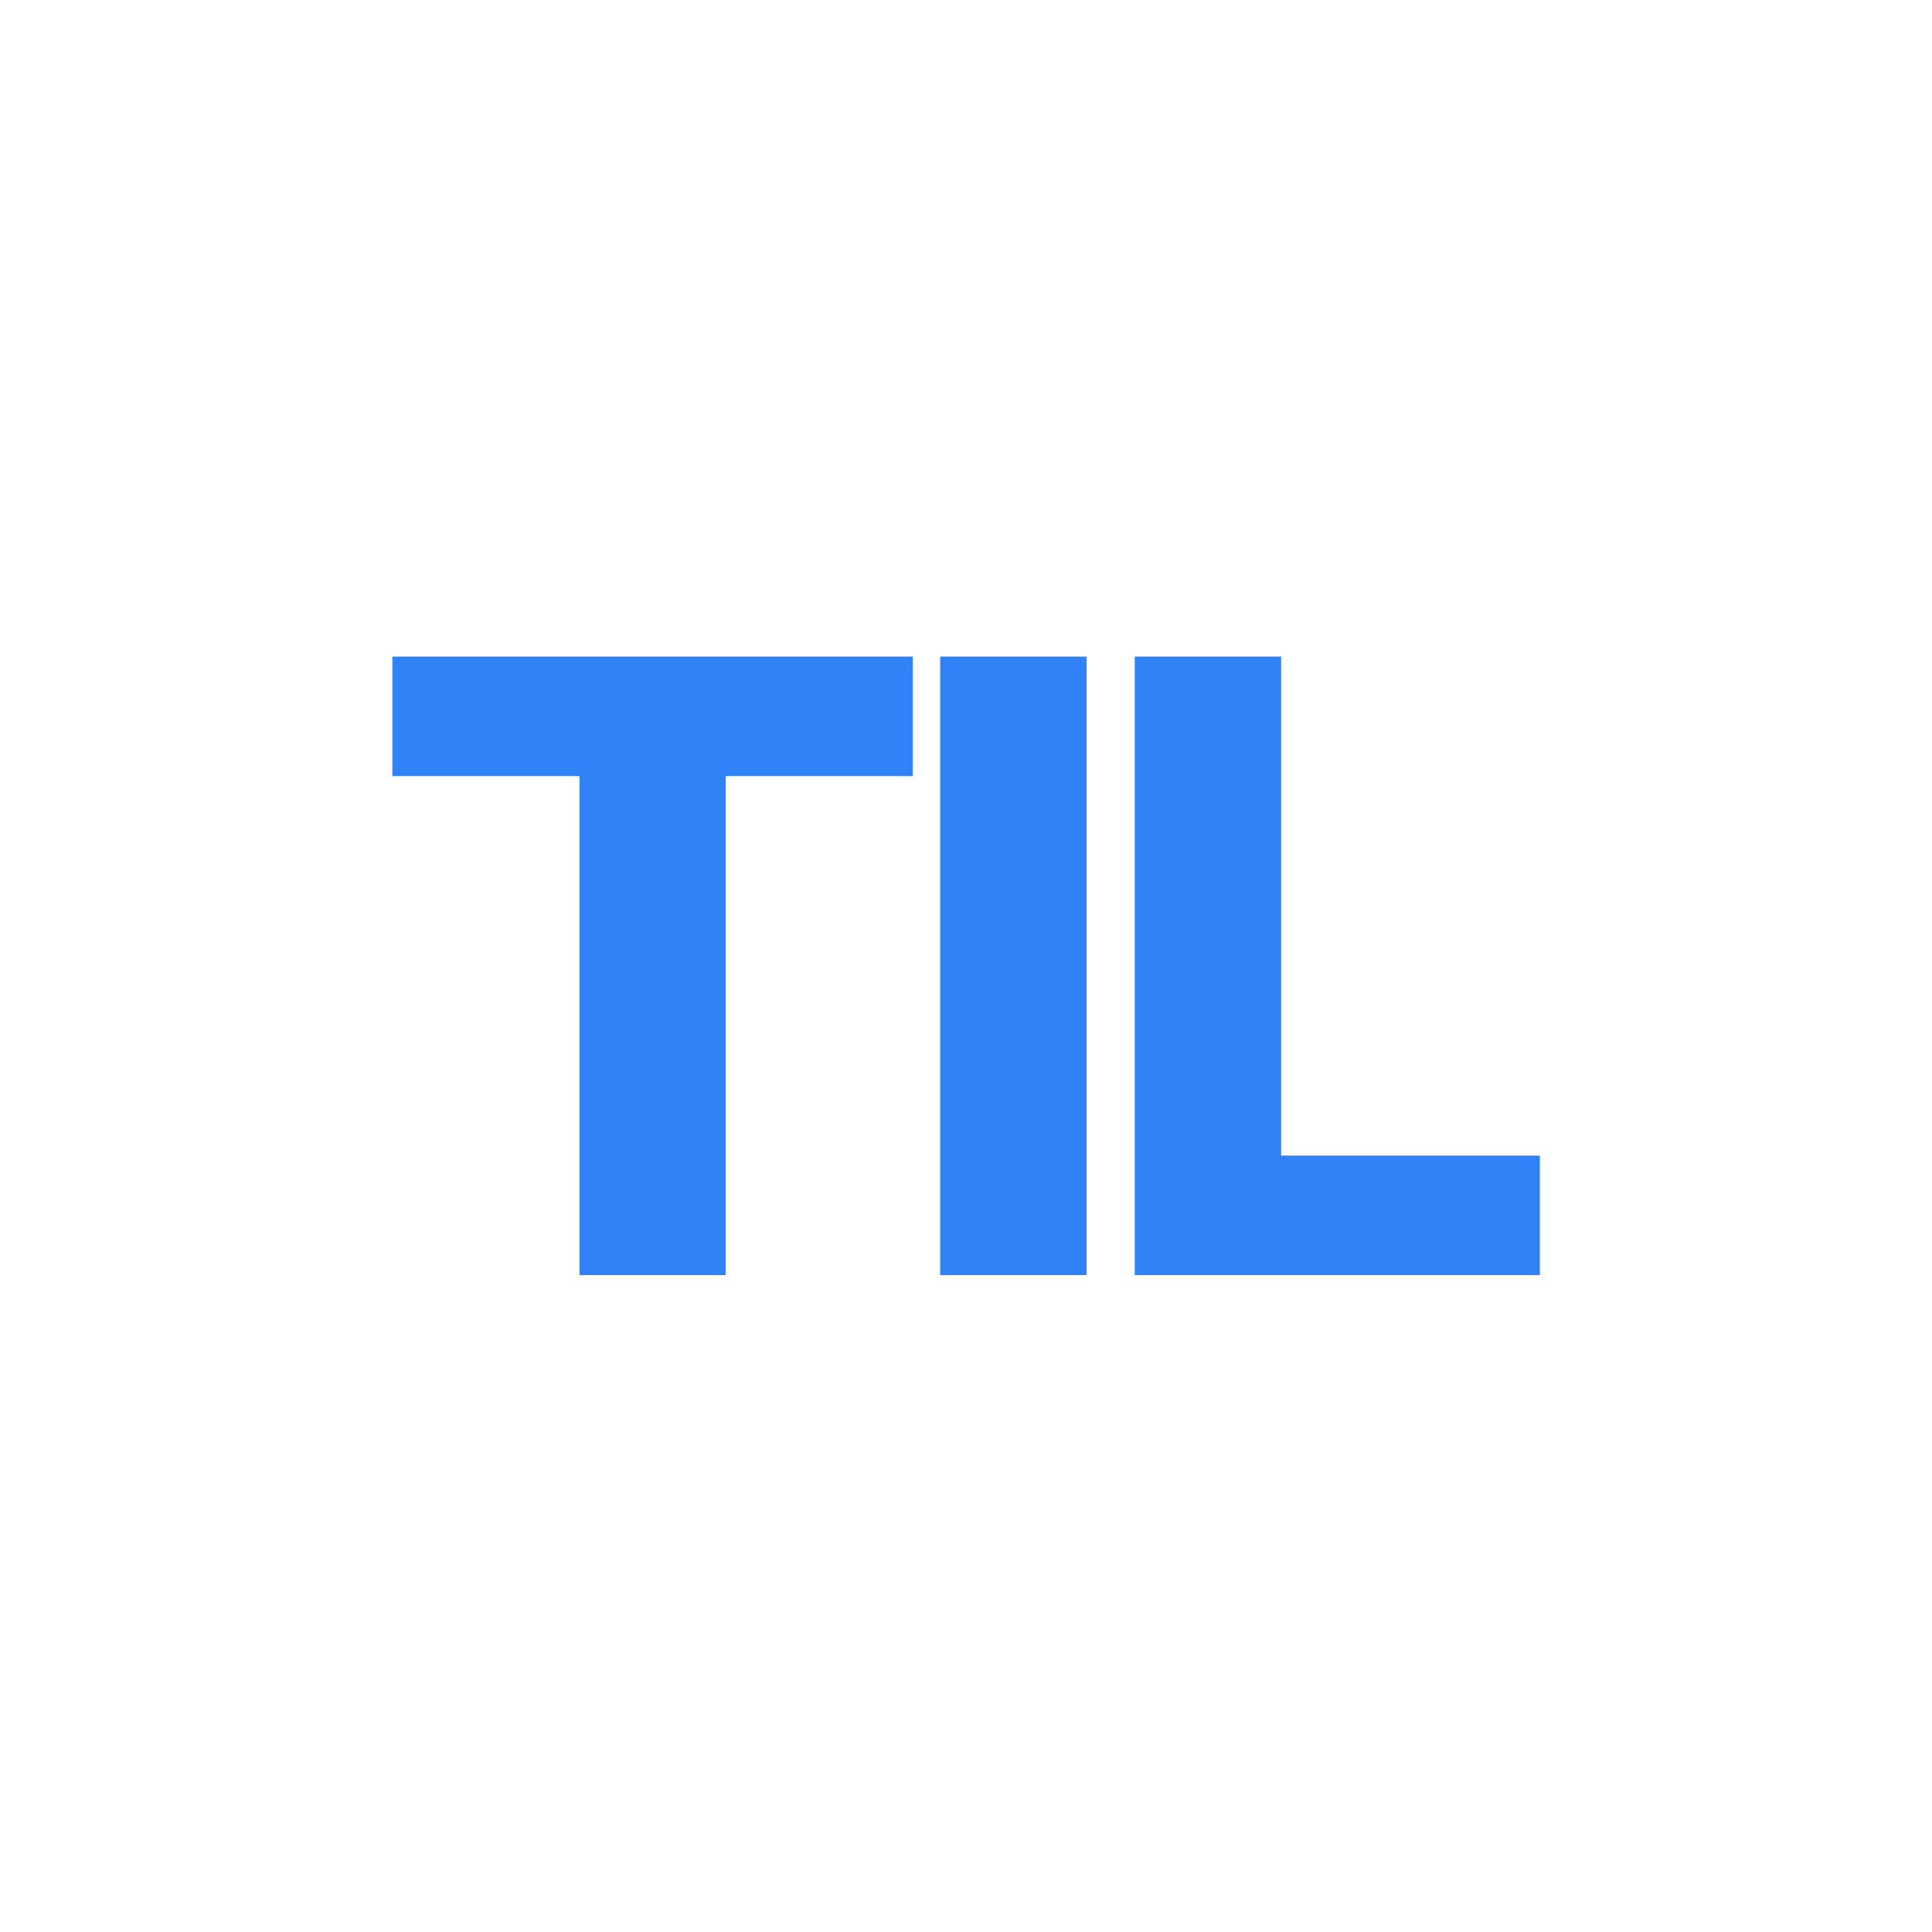
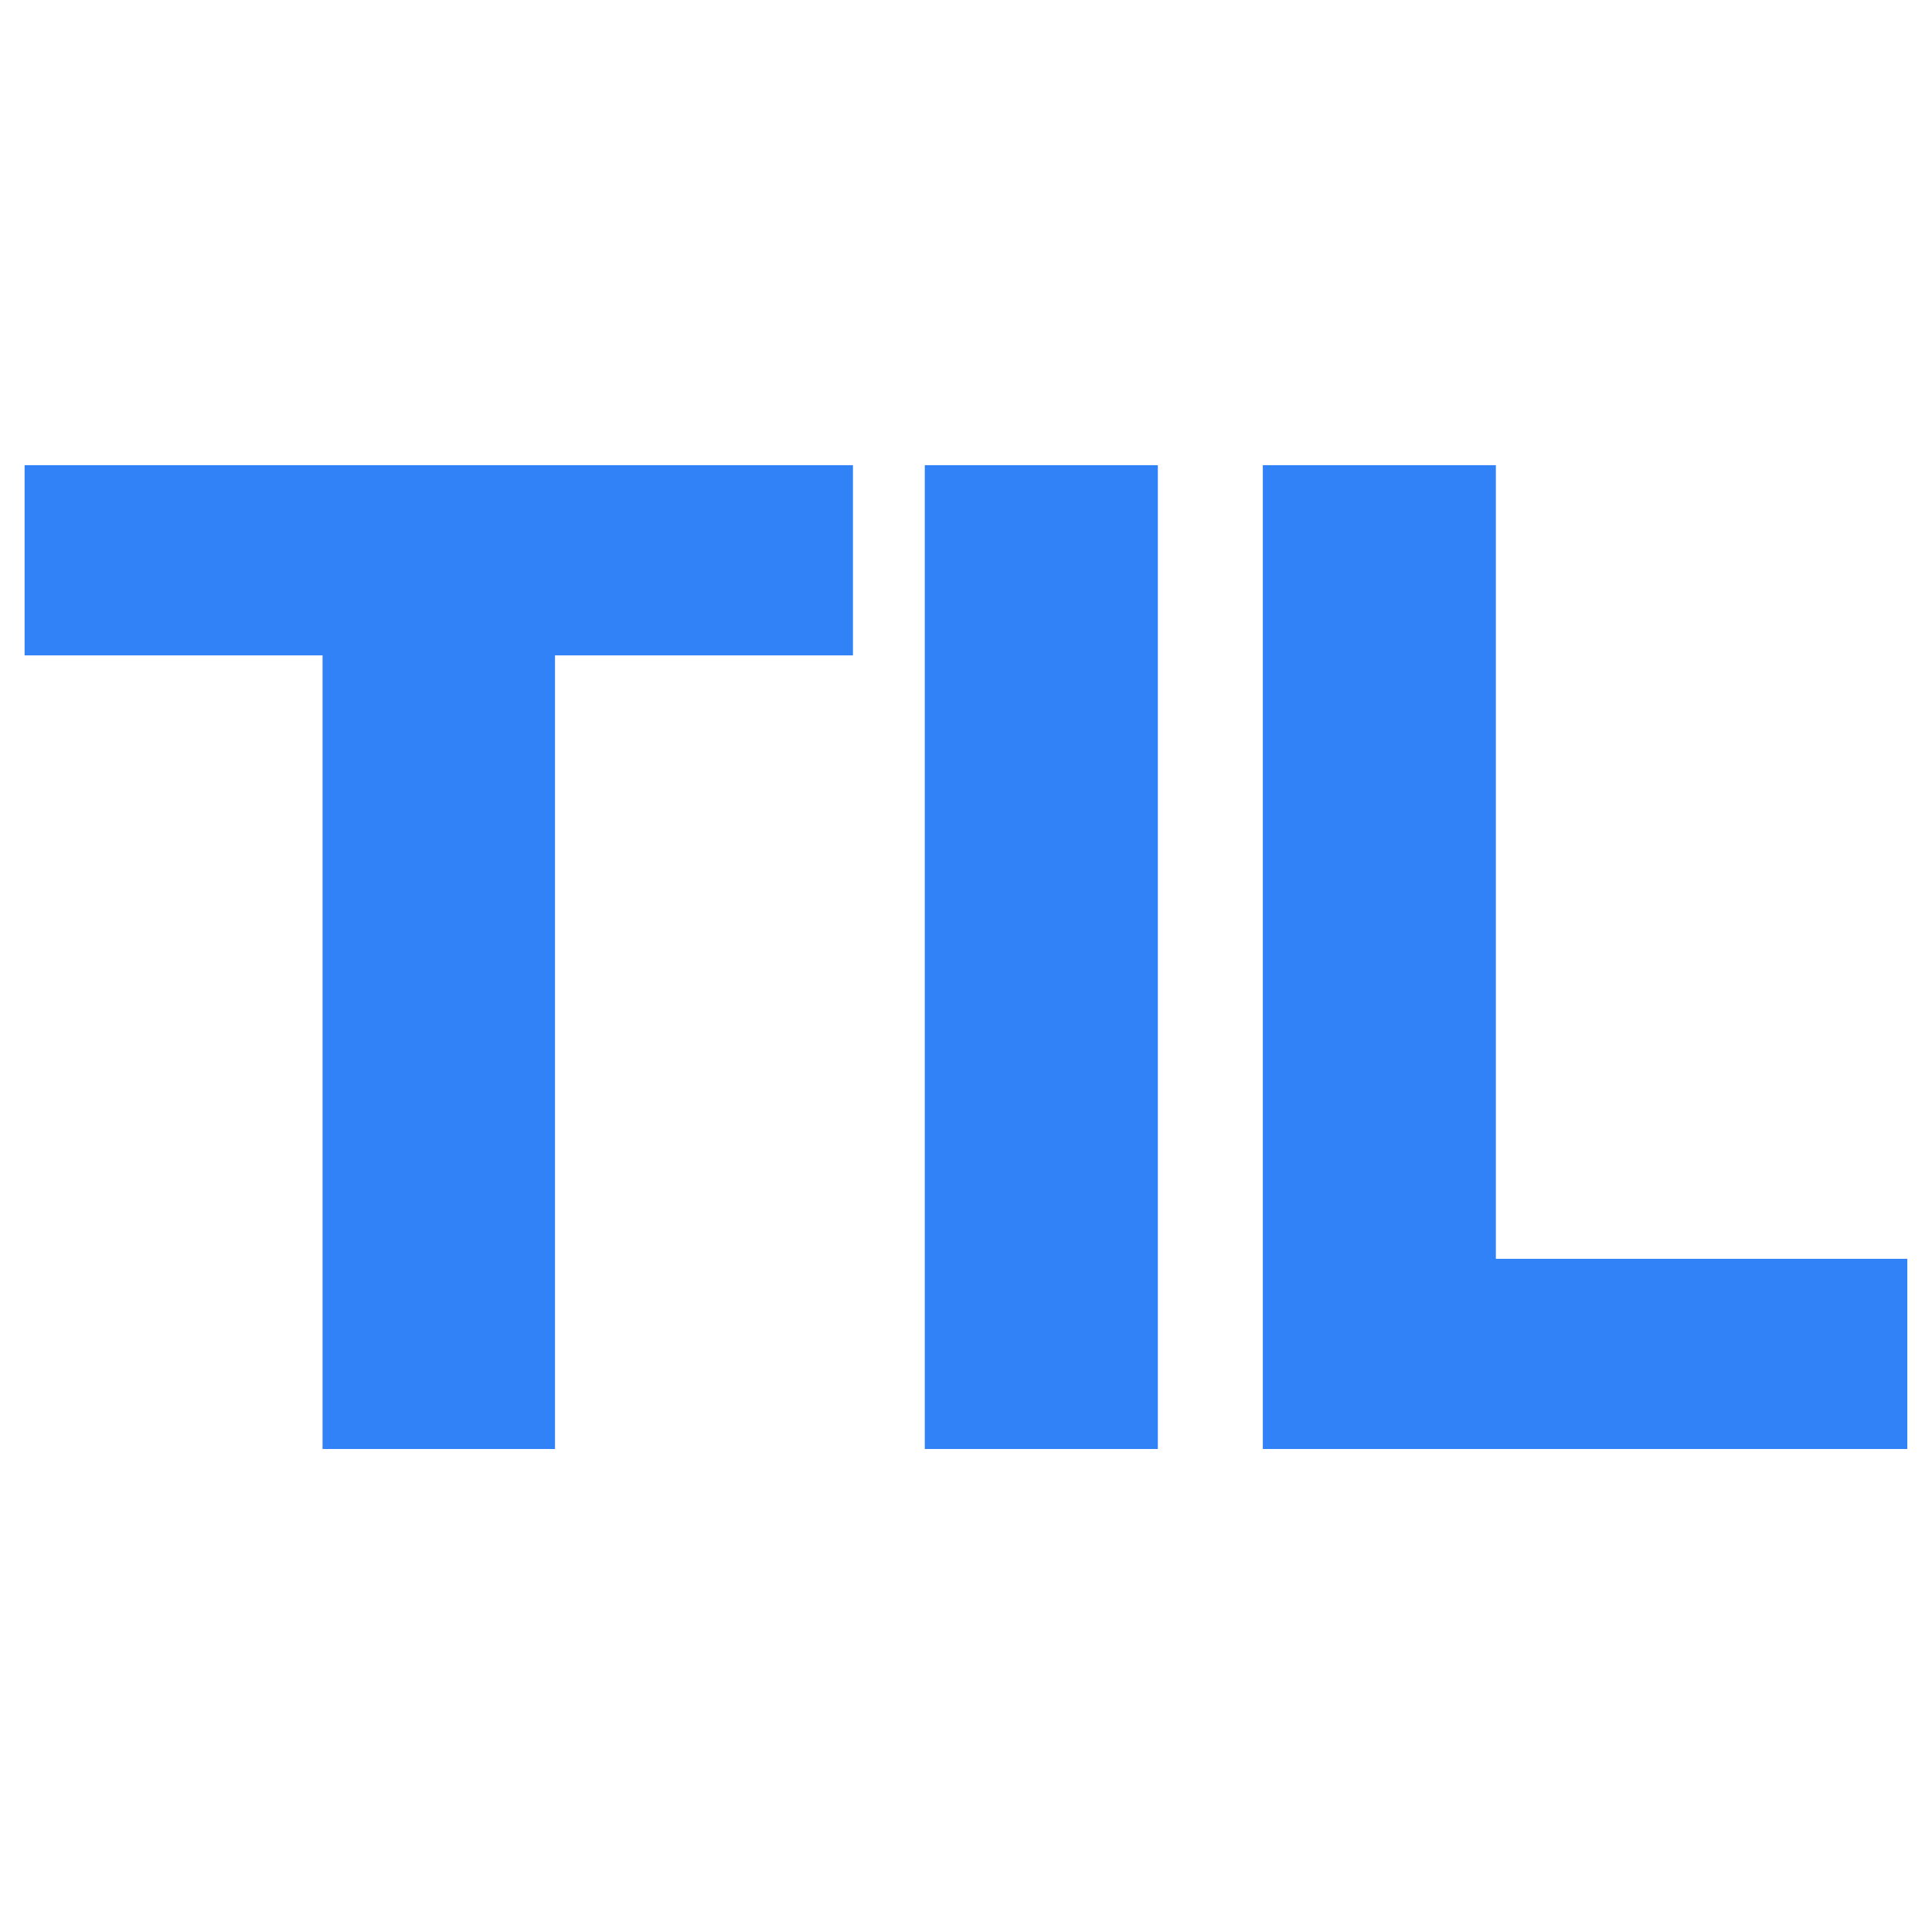
<svg xmlns="http://www.w3.org/2000/svg" viewBox="0 0 100 100">
  <style>
    text {
      font-family: 'Pretendard Variable', 'Pretendard', -apple-system, BlinkMacSystemFont, 'Apple SD Gothic Neo', 'Noto Sans KR', sans-serif;
      font-weight: 800;
-       font-size: 44px;
+       font-size: 70px;
      letter-spacing: -2.5px;
      fill: #3182f6;
    }
    @media (prefers-color-scheme: dark) {
      text { fill: #4593fc; }
    }
  </style>
-   <text x="50" y="66" text-anchor="middle">TIL</text>
+   <text x="50" y="75" text-anchor="middle">TIL</text>
</svg>
